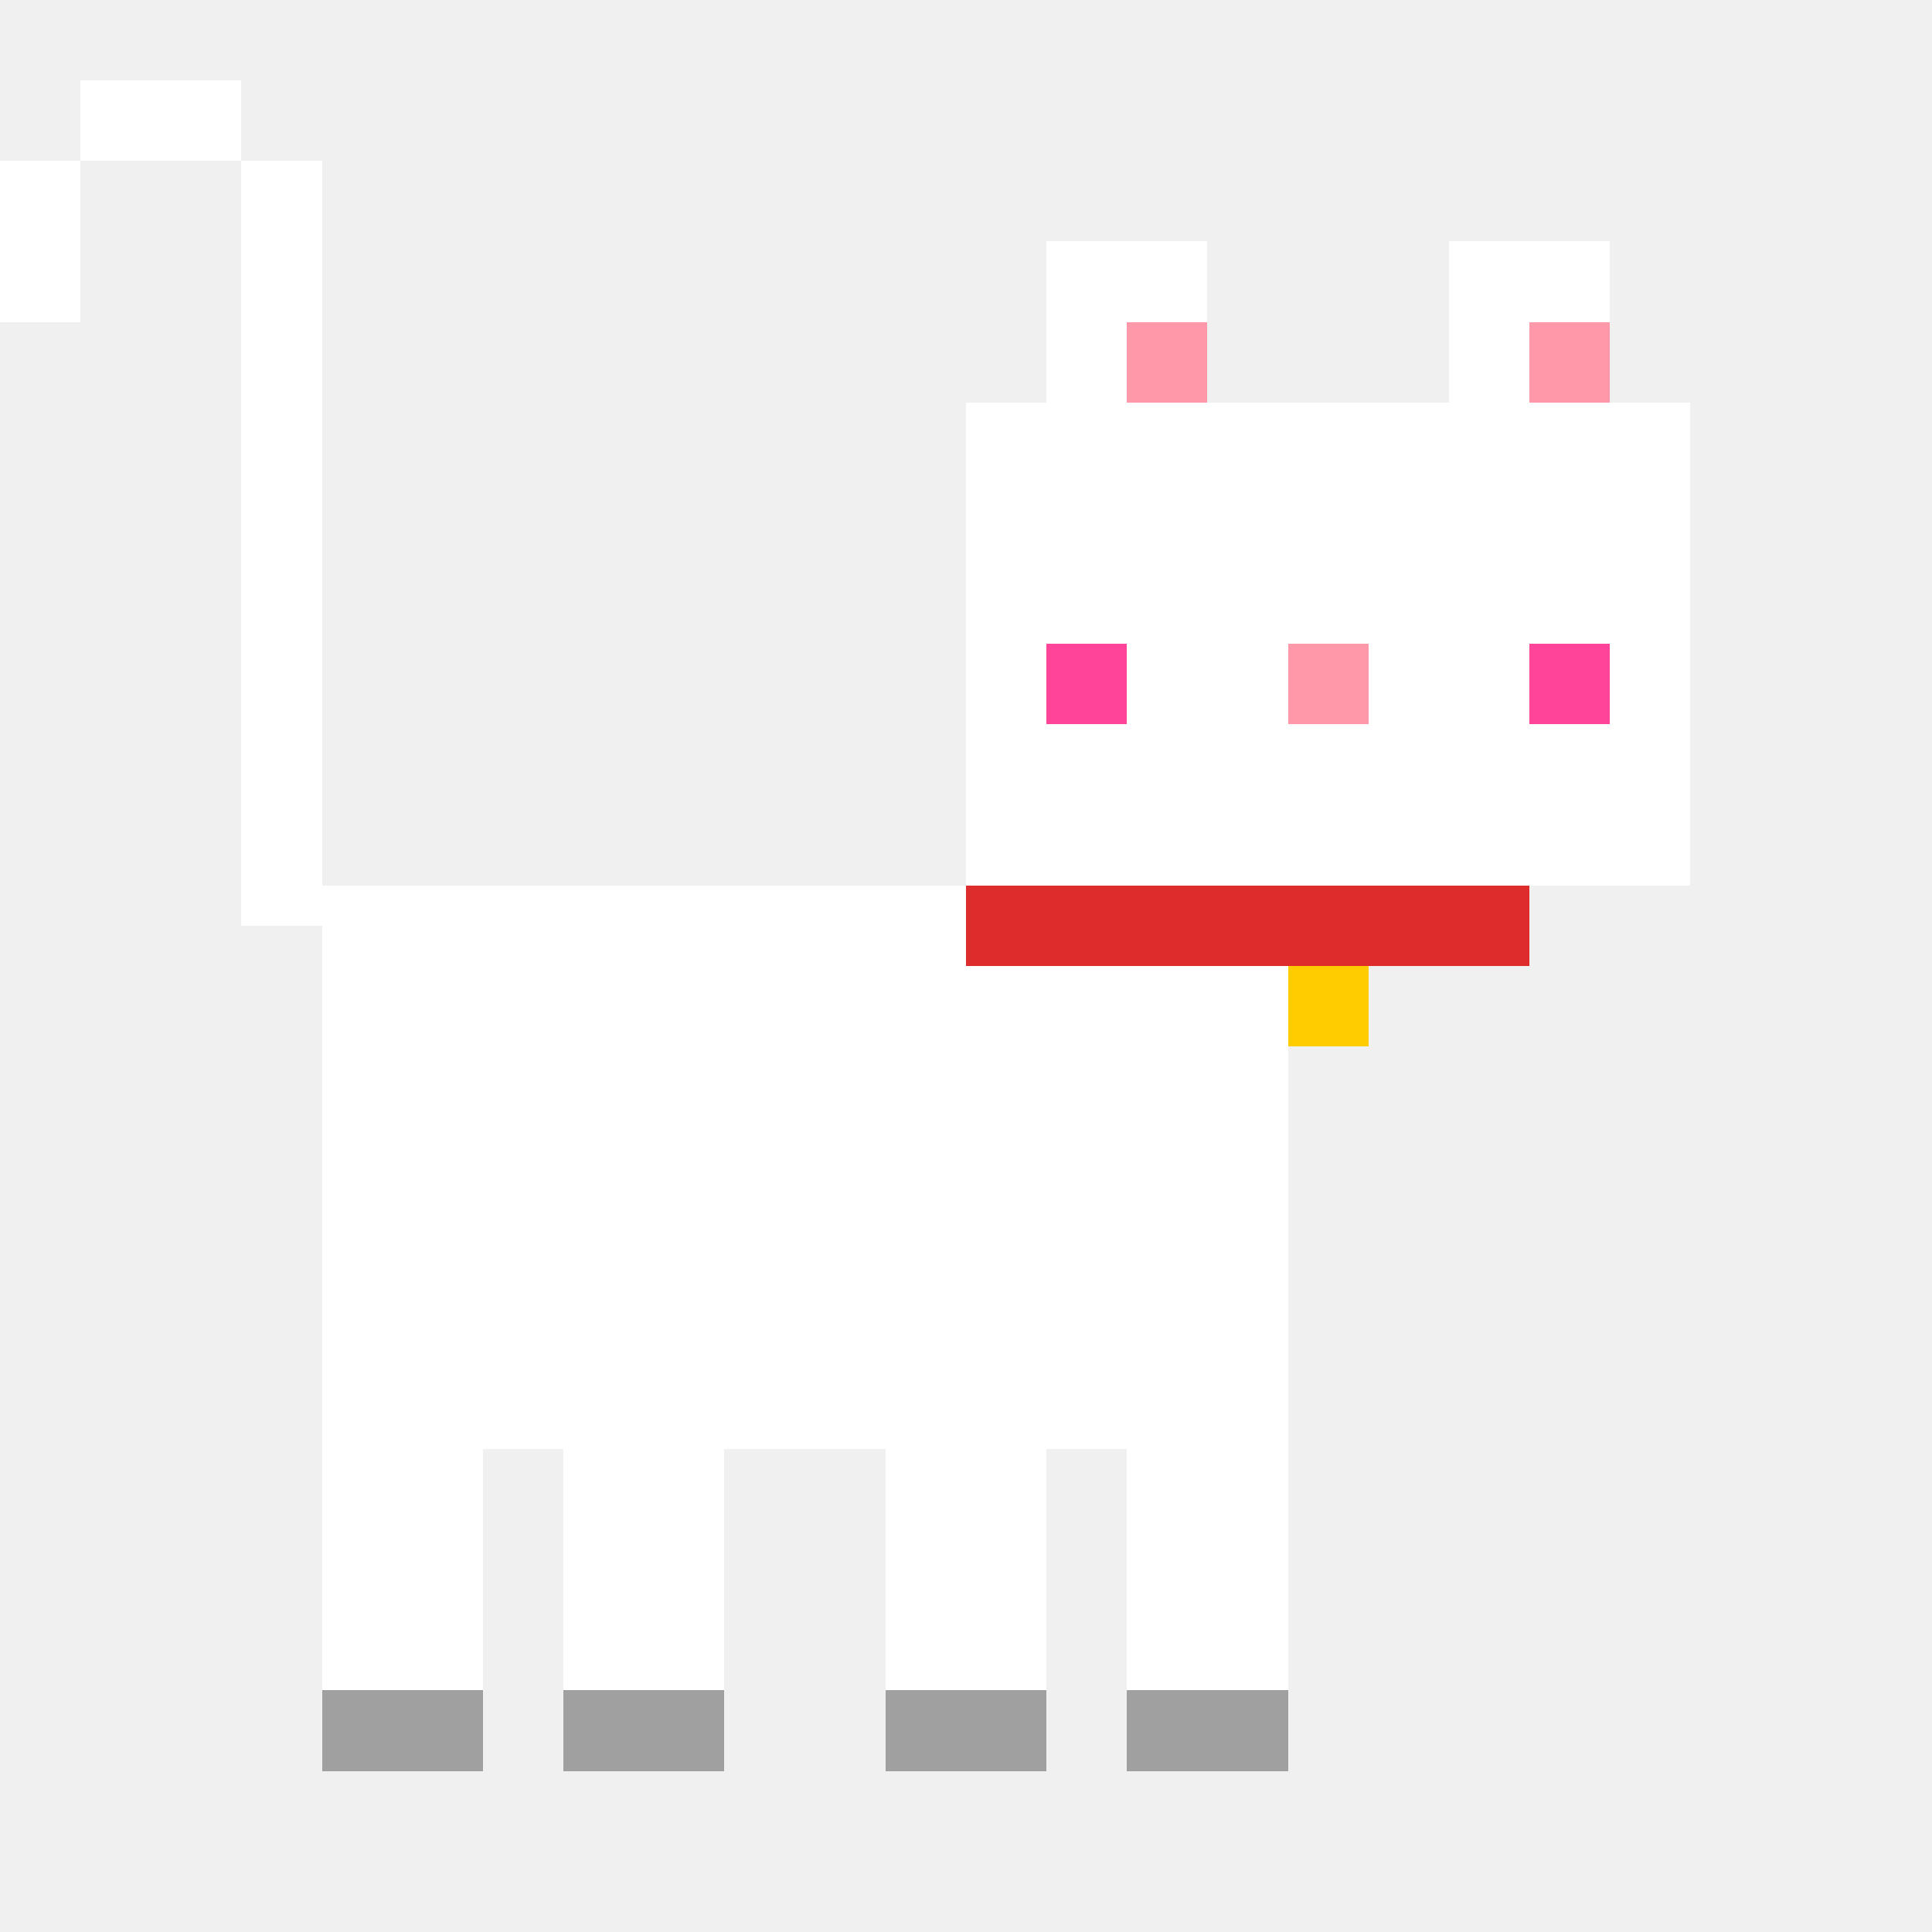
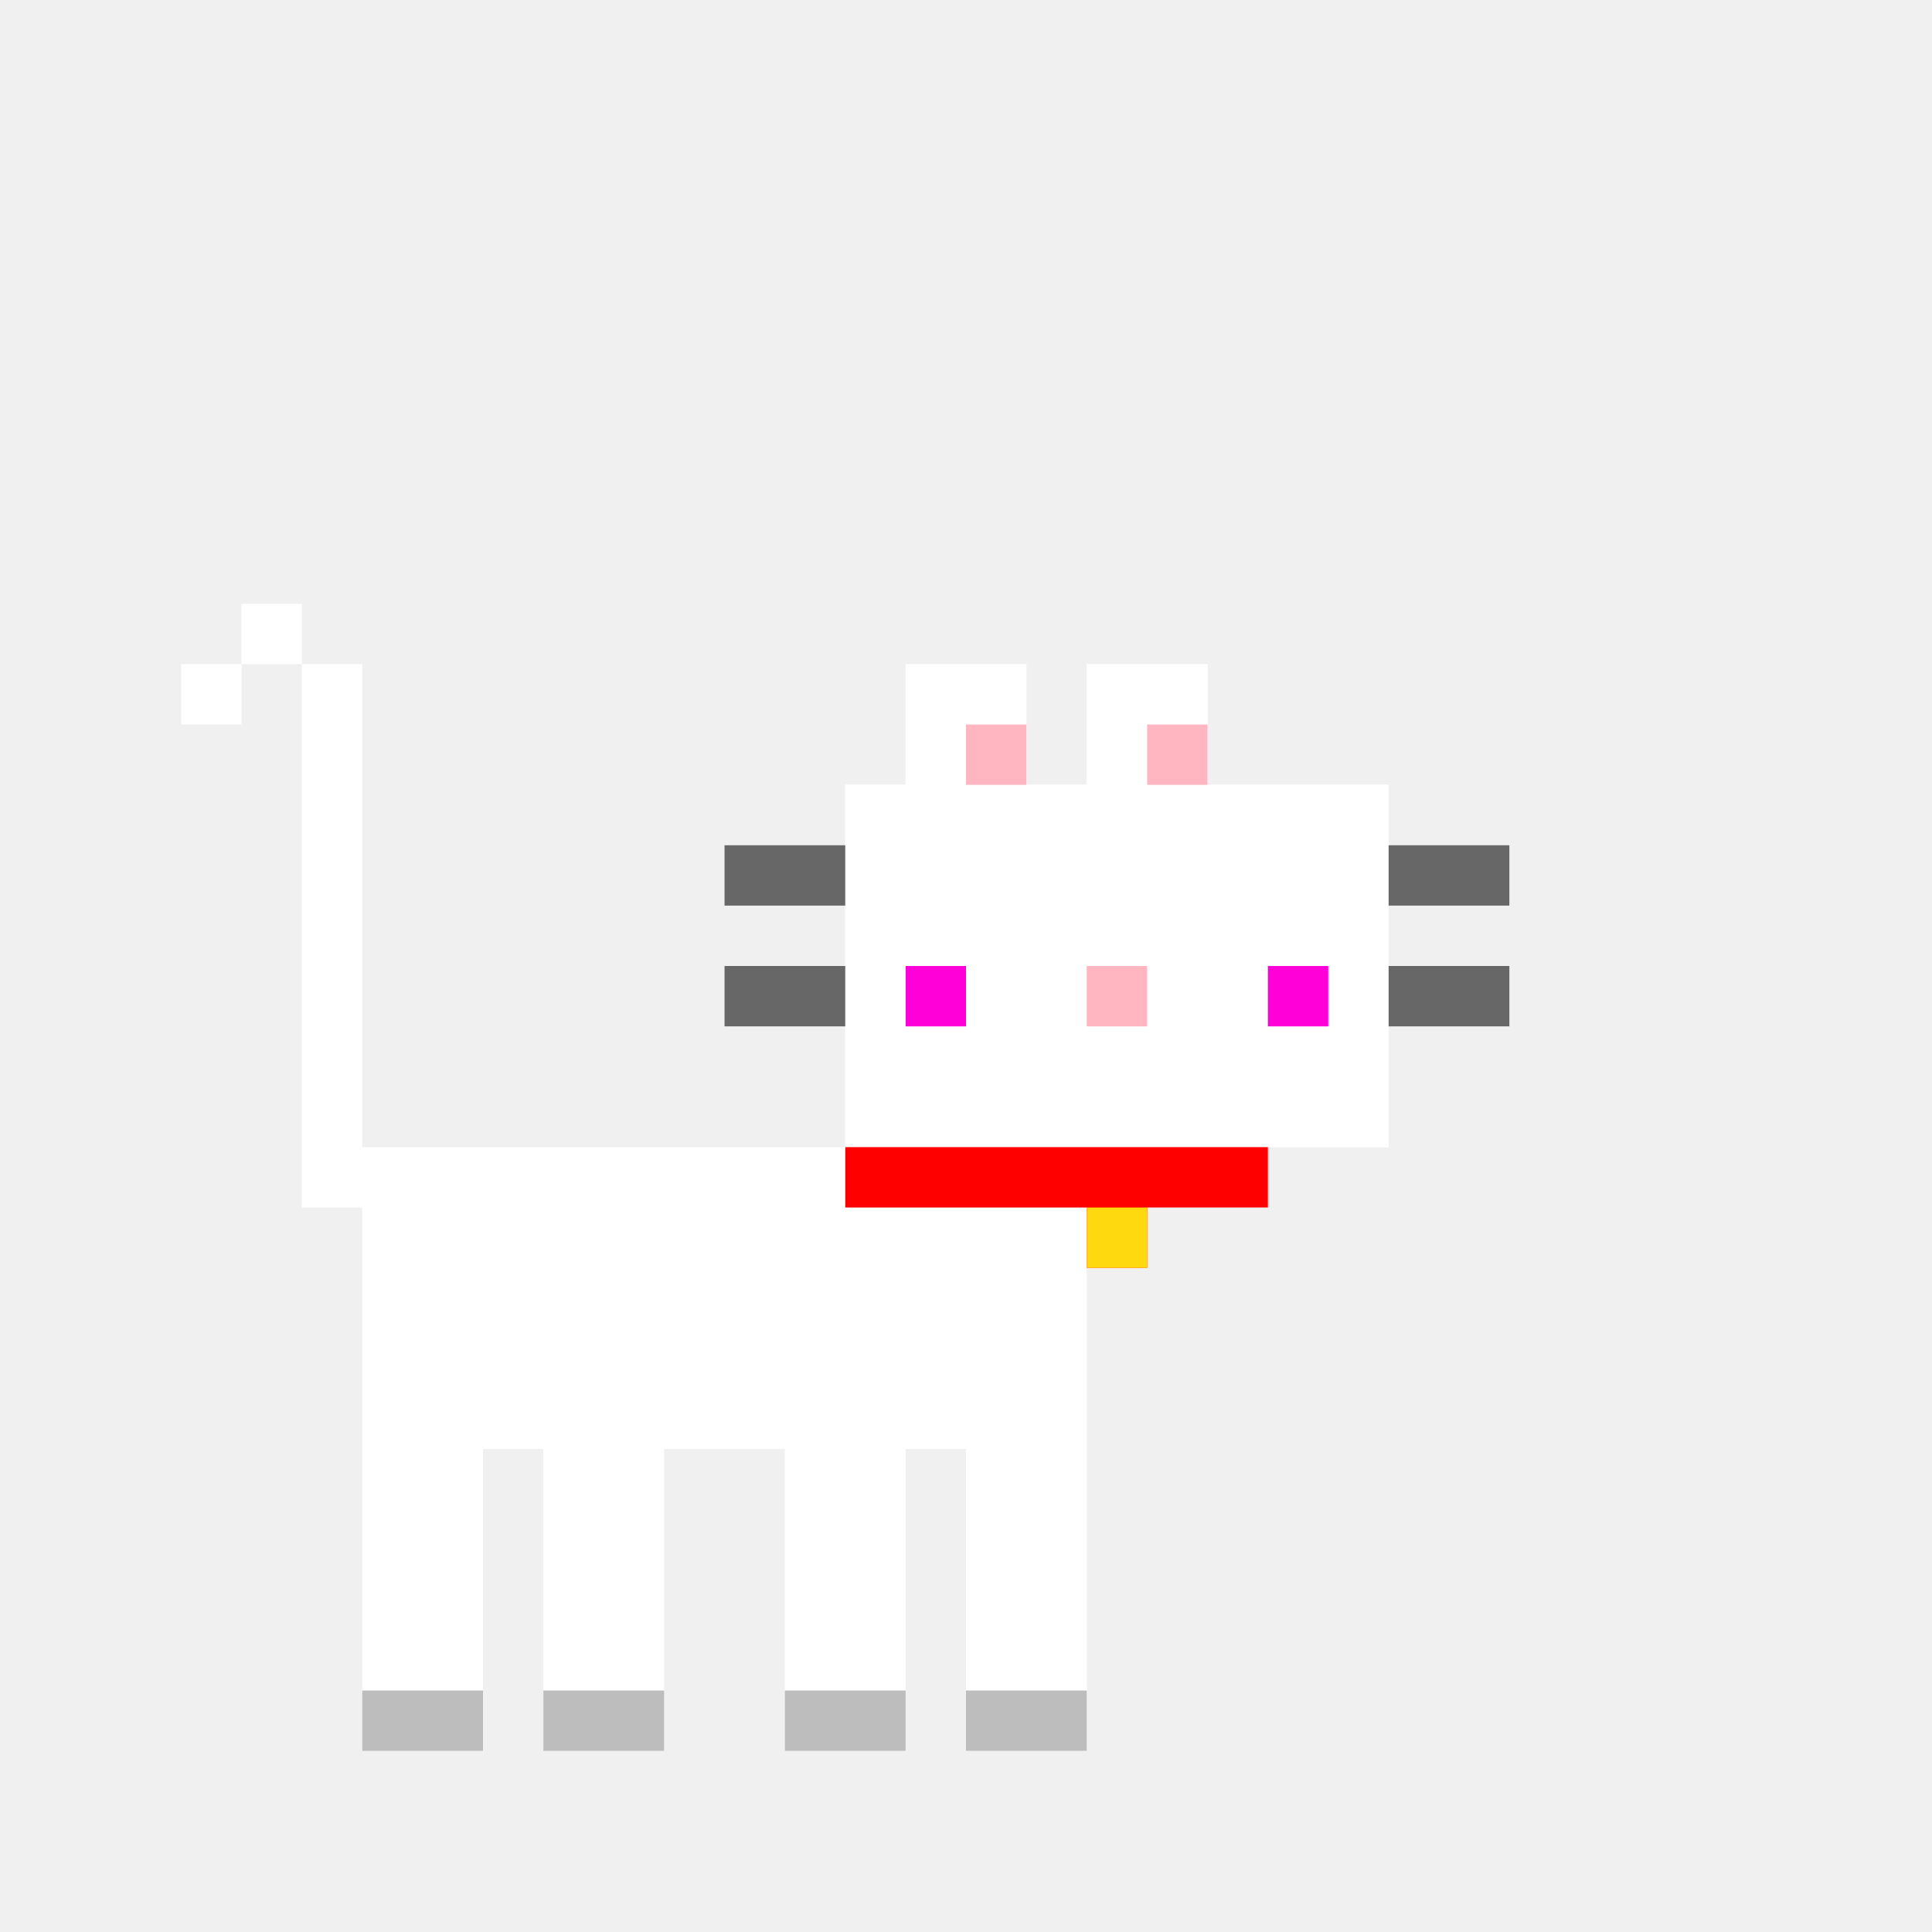
- <svg xmlns="http://www.w3.org/2000/svg" viewBox="0 0 24 24" shape-rendering="crispEdges" width="100%" height="100%">
-   <style> .f {fill:#ffffff} .c {fill:#de2c2c} .n {fill:#ff99aa} .t {fill:#a0a0a0} .w {fill:#808080} .h {fill:#ff4499} </style>
-   <g class="f">
-     <rect x="0" y="2" width="1" height="2" />
-     <rect x="1" y="1" width="2" height="1" />
-     <rect x="3" y="2" width="1" height="9.5" />
-     <rect x="4" y="11" width="12" height="7" />
-     <rect x="12" y="5" width="9" height="6" />
-     <rect x="13" y="3" width="2" height="2" />
-     <rect x="18" y="3" width="2" height="2" />
-     <rect x="14" y="5" width="2" height="1" />
-     <rect x="13" y="6" width="1" height="1" />
-     <rect x="16" y="6" width="1" height="1" />
-     <rect x="18" y="5" width="2" height="1" />
-     <rect x="17" y="6" width="1" height="1" />
-     <rect x="20" y="6" width="1" height="1" />
-     <rect x="4" y="18" width="2" height="3" />
-     <rect x="7" y="18" width="2" height="3" />
-     <rect x="11" y="18" width="2" height="3" />
-     <rect x="14" y="18" width="2" height="3" />
-   </g>
-   <g class="t">
-     <rect x="4" y="21" width="2" height="1" />
-     <rect x="7" y="21" width="2" height="1" />
-     <rect x="11" y="21" width="2" height="1" />
-     <rect x="14" y="21" width="2" height="1" />
-   </g>
-   <rect x="12" y="11" width="7" height="1" class="c" />
-   <rect x="16" y="12" width="1" height="1" fill="#ffcc00" />
-   <g class="n">
-     <rect x="14" y="4" width="1" height="1" />
-     <rect x="19" y="4" width="1" height="1" />
-     <rect x="16" y="8" width="1" height="1" />
-   </g>
-   <g class="h">
-     <rect x="13" y="8" width="1" height="1" />
-     <rect x="19" y="8" width="1" height="1" />
-   </g>
+ <svg xmlns="http://www.w3.org/2000/svg" version="1.1" width="1024" height="1024">
+   <path d="M0 0 C10.56 0 21.12 0 32 0 C32 84.48 32 168.96 32 256 C116.48 256 200.96 256 288 256 C288 234.88 288 213.76 288 192 C266.88 192 245.76 192 224 192 C224 181.44 224 170.88 224 160 C245.12 160 266.24 160 288 160 C288 149.44 288 138.88 288 128 C266.88 128 245.76 128 224 128 C224 117.44 224 106.88 224 96 C245.12 96 266.24 96 288 96 C288 85.44 288 74.88 288 64 C298.56 64 309.12 64 320 64 C320 42.88 320 21.76 320 0 C341.12 0 362.24 0 384 0 C384 21.12 384 42.24 384 64 C394.56 64 405.12 64 416 64 C416 42.88 416 21.76 416 0 C437.12 0 458.24 0 480 0 C480 21.12 480 42.24 480 64 C511.68 64 543.36 64 576 64 C576 74.56 576 85.12 576 96 C597.12 96 618.24 96 640 96 C640 106.56 640 117.12 640 128 C618.88 128 597.76 128 576 128 C576 138.56 576 149.12 576 160 C597.12 160 618.24 160 640 160 C640 170.56 640 181.12 640 192 C618.88 192 597.76 192 576 192 C576 213.12 576 234.24 576 256 C554.88 256 533.76 256 512 256 C512 266.56 512 277.12 512 288 C490.88 288 469.76 288 448 288 C448 298.56 448 309.12 448 320 C437.44 320 426.88 320 416 320 C416 404.48 416 488.96 416 576 C394.88 576 373.76 576 352 576 C352 523.2 352 470.4 352 416 C341.44 416 330.88 416 320 416 C320 468.8 320 521.6 320 576 C298.88 576 277.76 576 256 576 C256 523.2 256 470.4 256 416 C234.88 416 213.76 416 192 416 C192 468.8 192 521.6 192 576 C170.88 576 149.76 576 128 576 C128 523.2 128 470.4 128 416 C117.44 416 106.88 416 96 416 C96 468.8 96 521.6 96 576 C74.88 576 53.76 576 32 576 C32 480.96 32 385.92 32 288 C21.44 288 10.88 288 0 288 C0 192.96 0 97.92 0 0 Z " fill="#FFFFFF" transform="translate(160,352)" />
+   <path d="M0 0 C21.12 0 42.24 0 64 0 C64 21.12 64 42.24 64 64 C74.56 64 85.12 64 96 64 C96 42.88 96 21.76 96 0 C117.12 0 138.24 0 160 0 C160 21.12 160 42.24 160 64 C191.68 64 223.36 64 256 64 C256 74.56 256 85.12 256 96 C277.12 96 298.24 96 320 96 C320 106.56 320 117.12 320 128 C298.88 128 277.76 128 256 128 C256 138.56 256 149.12 256 160 C277.12 160 298.24 160 320 160 C320 170.56 320 181.12 320 192 C298.88 192 277.76 192 256 192 C256 213.12 256 234.24 256 256 C234.88 256 213.76 256 192 256 C192 266.56 192 277.12 192 288 C170.88 288 149.76 288 128 288 C128 298.56 128 309.12 128 320 C117.44 320 106.88 320 96 320 C96 309.44 96 298.88 96 288 C53.76 288 11.52 288 -32 288 C-32 256.32 -32 224.64 -32 192 C-53.12 192 -74.24 192 -96 192 C-96 181.44 -96 170.88 -96 160 C-74.88 160 -53.76 160 -32 160 C-32 149.44 -32 138.88 -32 128 C-53.12 128 -74.24 128 -96 128 C-96 117.44 -96 106.88 -96 96 C-74.88 96 -53.76 96 -32 96 C-32 85.44 -32 74.88 -32 64 C-21.44 64 -10.88 64 0 64 C0 42.88 0 21.76 0 0 Z " fill="#FFFFFF" transform="translate(480,352)" />
+   <path d="M0 0 C73.92 0 147.84 0 224 0 C224 10.56 224 21.12 224 32 C202.88 32 181.76 32 160 32 C160 42.56 160 53.12 160 64 C149.44 64 138.88 64 128 64 C128 53.44 128 42.88 128 32 C85.76 32 43.52 32 0 32 C0 21.44 0 10.88 0 0 Z " fill="#FF0000" transform="translate(448,608)" />
+   <path d="M0 0 C21.12 0 42.24 0 64 0 C64 10.56 64 21.12 64 32 C42.88 32 21.76 32 0 32 C0 21.44 0 10.88 0 0 Z " fill="#BDBDBD" transform="translate(512,896)" />
+   <path d="M0 0 C21.12 0 42.24 0 64 0 C64 10.56 64 21.12 64 32 C42.88 32 21.76 32 0 32 C0 21.44 0 10.88 0 0 Z " fill="#BDBDBD" transform="translate(416,896)" />
+   <path d="M0 0 C21.12 0 42.24 0 64 0 C64 10.56 64 21.12 64 32 C42.88 32 21.76 32 0 32 C0 21.44 0 10.88 0 0 Z " fill="#BDBDBD" transform="translate(288,896)" />
+   <path d="M0 0 C21.12 0 42.24 0 64 0 C64 10.56 64 21.12 64 32 C42.88 32 21.76 32 0 32 C0 21.44 0 10.88 0 0 Z " fill="#BDBDBD" transform="translate(192,896)" />
+   <path d="M0 0 C21.12 0 42.24 0 64 0 C64 10.56 64 21.12 64 32 C42.88 32 21.76 32 0 32 C0 21.44 0 10.88 0 0 Z " fill="#676767" transform="translate(736,512)" />
+   <path d="M0 0 C21.12 0 42.24 0 64 0 C64 10.56 64 21.12 64 32 C42.88 32 21.76 32 0 32 C0 21.44 0 10.88 0 0 Z " fill="#676767" transform="translate(384,512)" />
+   <path d="M0 0 C21.12 0 42.24 0 64 0 C64 10.56 64 21.12 64 32 C42.88 32 21.76 32 0 32 C0 21.44 0 10.88 0 0 Z " fill="#676767" transform="translate(736,448)" />
+   <path d="M0 0 C21.12 0 42.24 0 64 0 C64 10.56 64 21.12 64 32 C42.88 32 21.76 32 0 32 C0 21.44 0 10.88 0 0 Z " fill="#676767" transform="translate(384,448)" />
+   <path d="M0 0 C10.56 0 21.12 0 32 0 C32 10.56 32 21.12 32 32 C21.44 32 10.88 32 0 32 C0 21.44 0 10.88 0 0 Z " fill="#FFD90F" transform="translate(576,640)" />
+   <path d="M0 0 C10.56 0 21.12 0 32 0 C32 10.56 32 21.12 32 32 C21.44 32 10.88 32 0 32 C0 21.44 0 10.88 0 0 Z " fill="#FF00D8" transform="translate(672,512)" />
+   <path d="M0 0 C10.56 0 21.12 0 32 0 C32 10.56 32 21.12 32 32 C21.44 32 10.88 32 0 32 C0 21.44 0 10.88 0 0 Z " fill="#FFB6C1" transform="translate(576,512)" />
+   <path d="M0 0 C10.56 0 21.12 0 32 0 C32 10.56 32 21.12 32 32 C21.44 32 10.88 32 0 32 C0 21.44 0 10.88 0 0 Z " fill="#FF00D8" transform="translate(480,512)" />
+   <path d="M0 0 C10.56 0 21.12 0 32 0 C32 10.56 32 21.12 32 32 C21.44 32 10.88 32 0 32 C0 21.44 0 10.88 0 0 Z " fill="#FFB6C1" transform="translate(608,384)" />
+   <path d="M0 0 C10.56 0 21.12 0 32 0 C32 10.56 32 21.12 32 32 C21.44 32 10.88 32 0 32 C0 21.44 0 10.88 0 0 Z " fill="#FFB6C1" transform="translate(512,384)" />
+   <path d="M0 0 C10.56 0 21.12 0 32 0 C32 10.56 32 21.12 32 32 C21.44 32 10.88 32 0 32 C0 21.44 0 10.88 0 0 Z " fill="#FFFFFF" transform="translate(96,352)" />
+   <path d="M0 0 C10.56 0 21.12 0 32 0 C32 10.56 32 21.12 32 32 C21.44 32 10.88 32 0 32 C0 21.44 0 10.88 0 0 Z " fill="#FFFFFF" transform="translate(128,320)" />
</svg>
